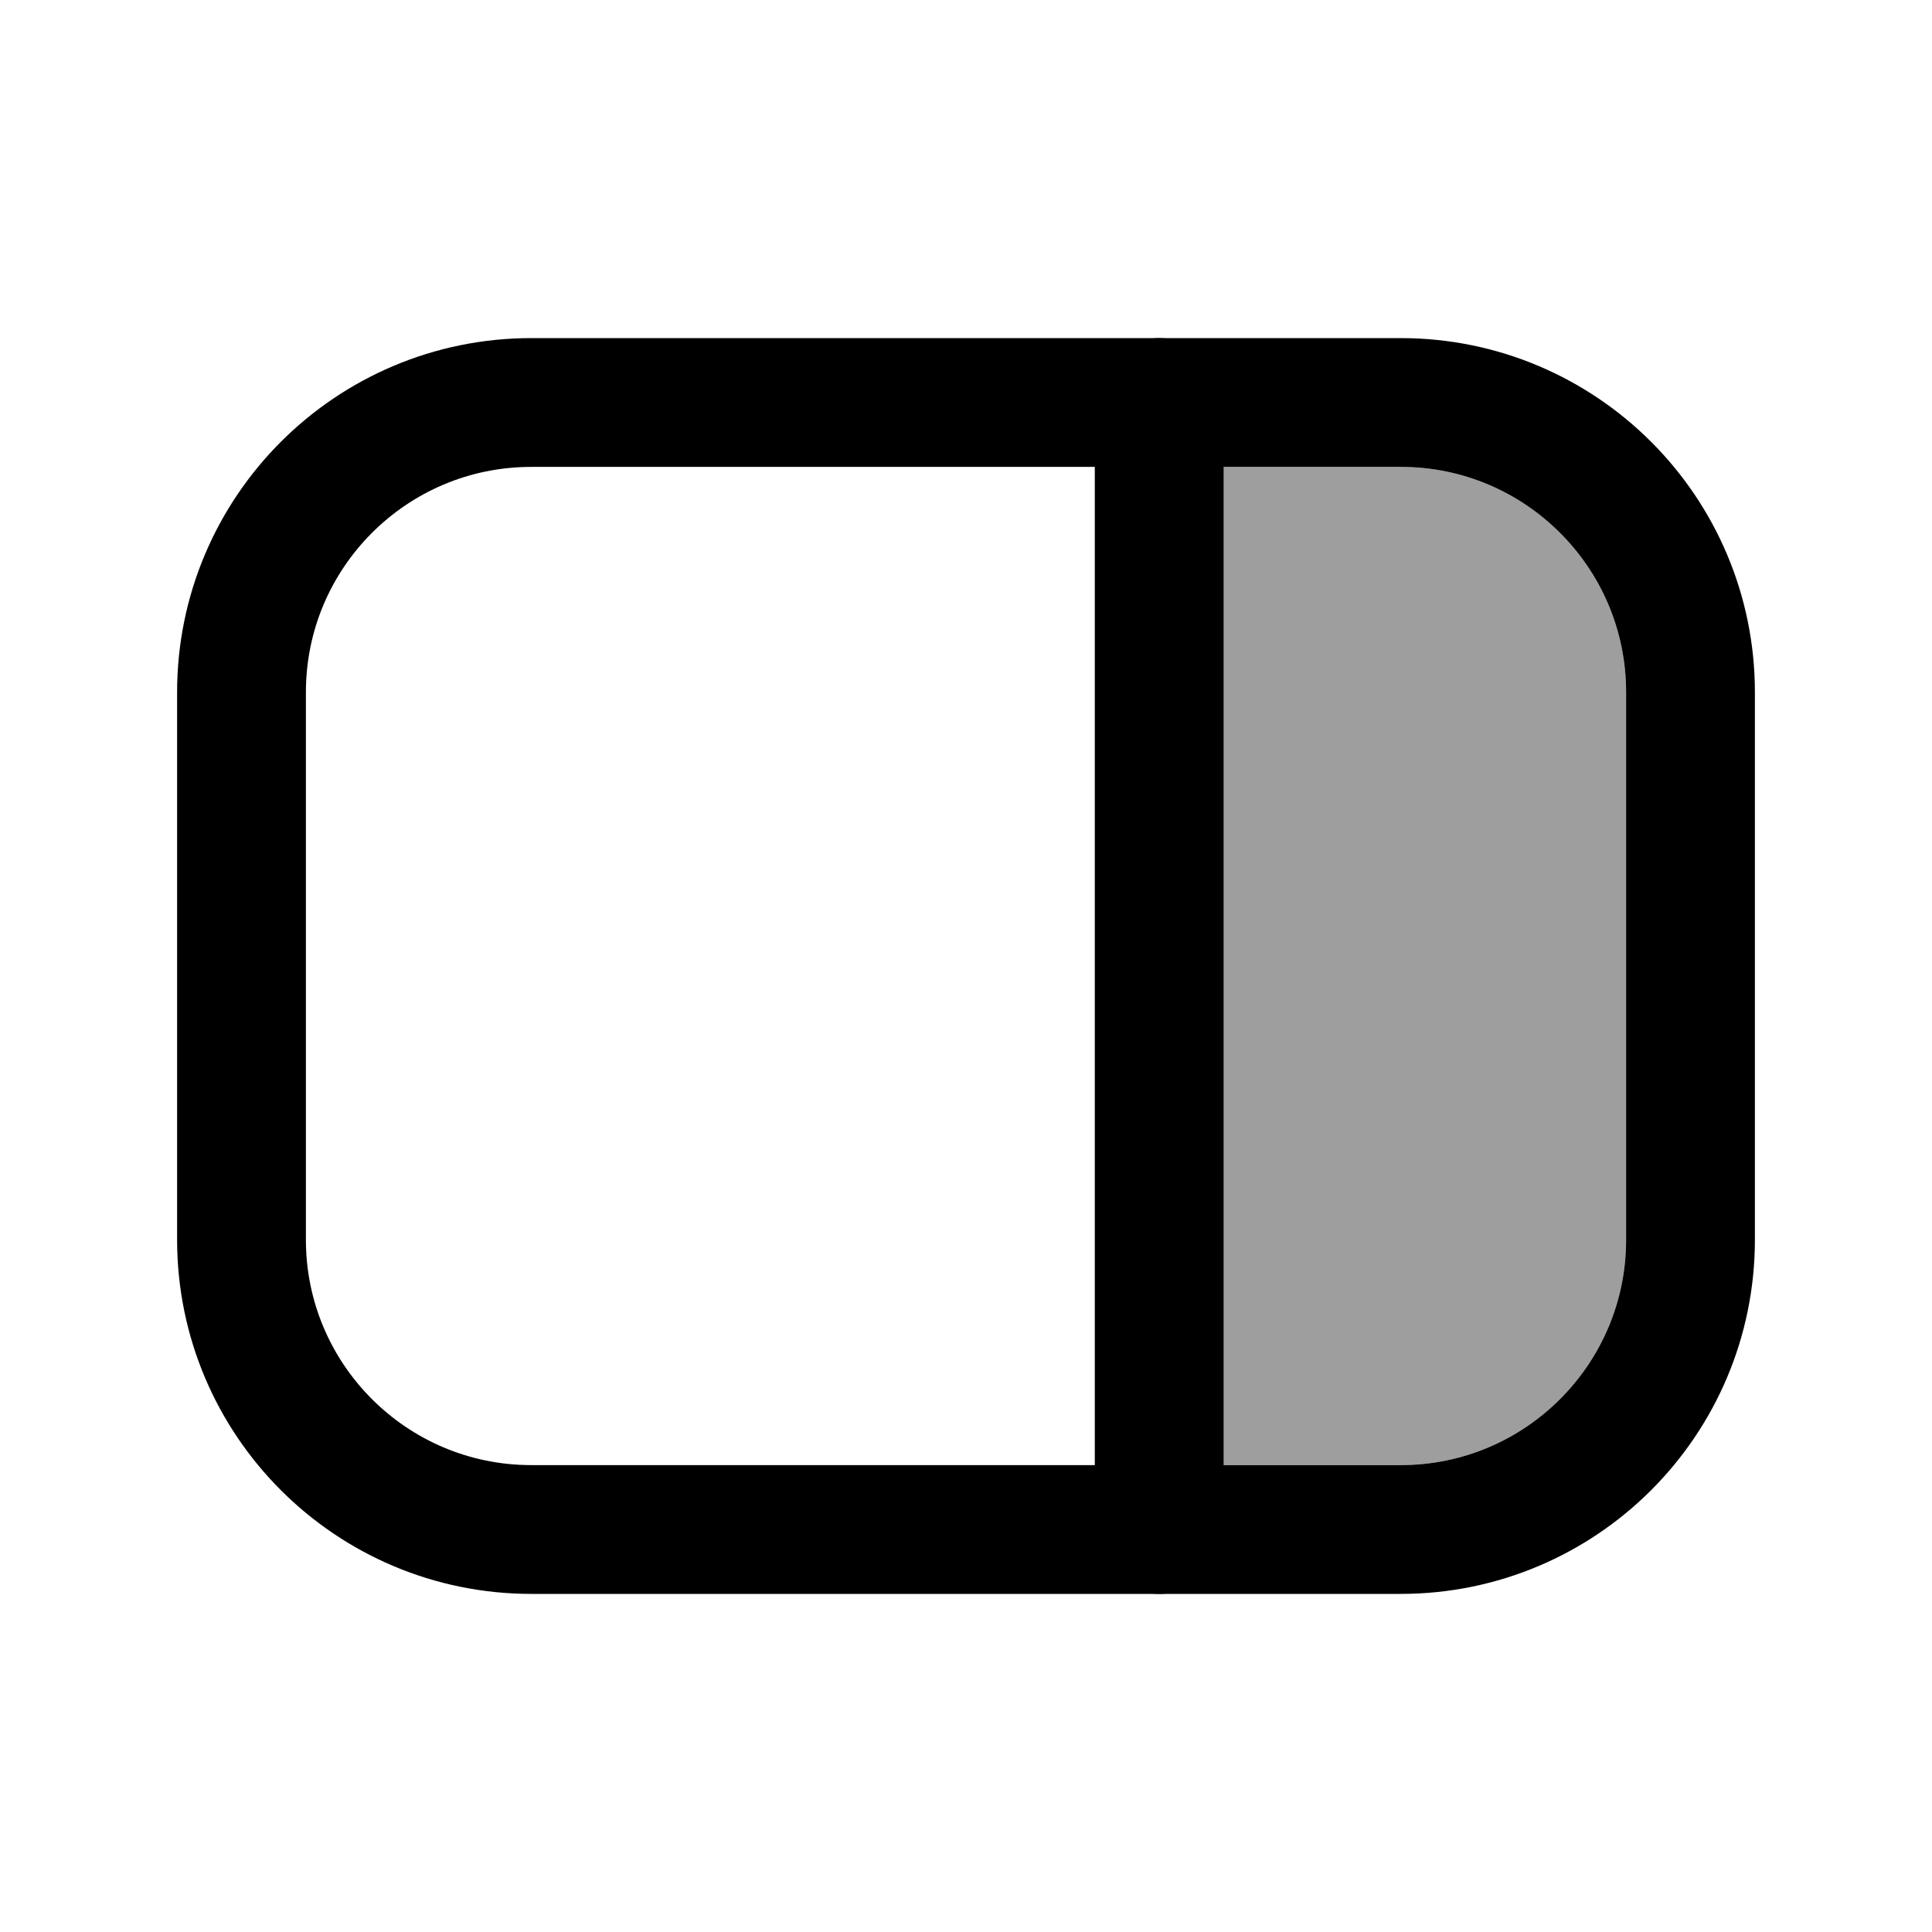
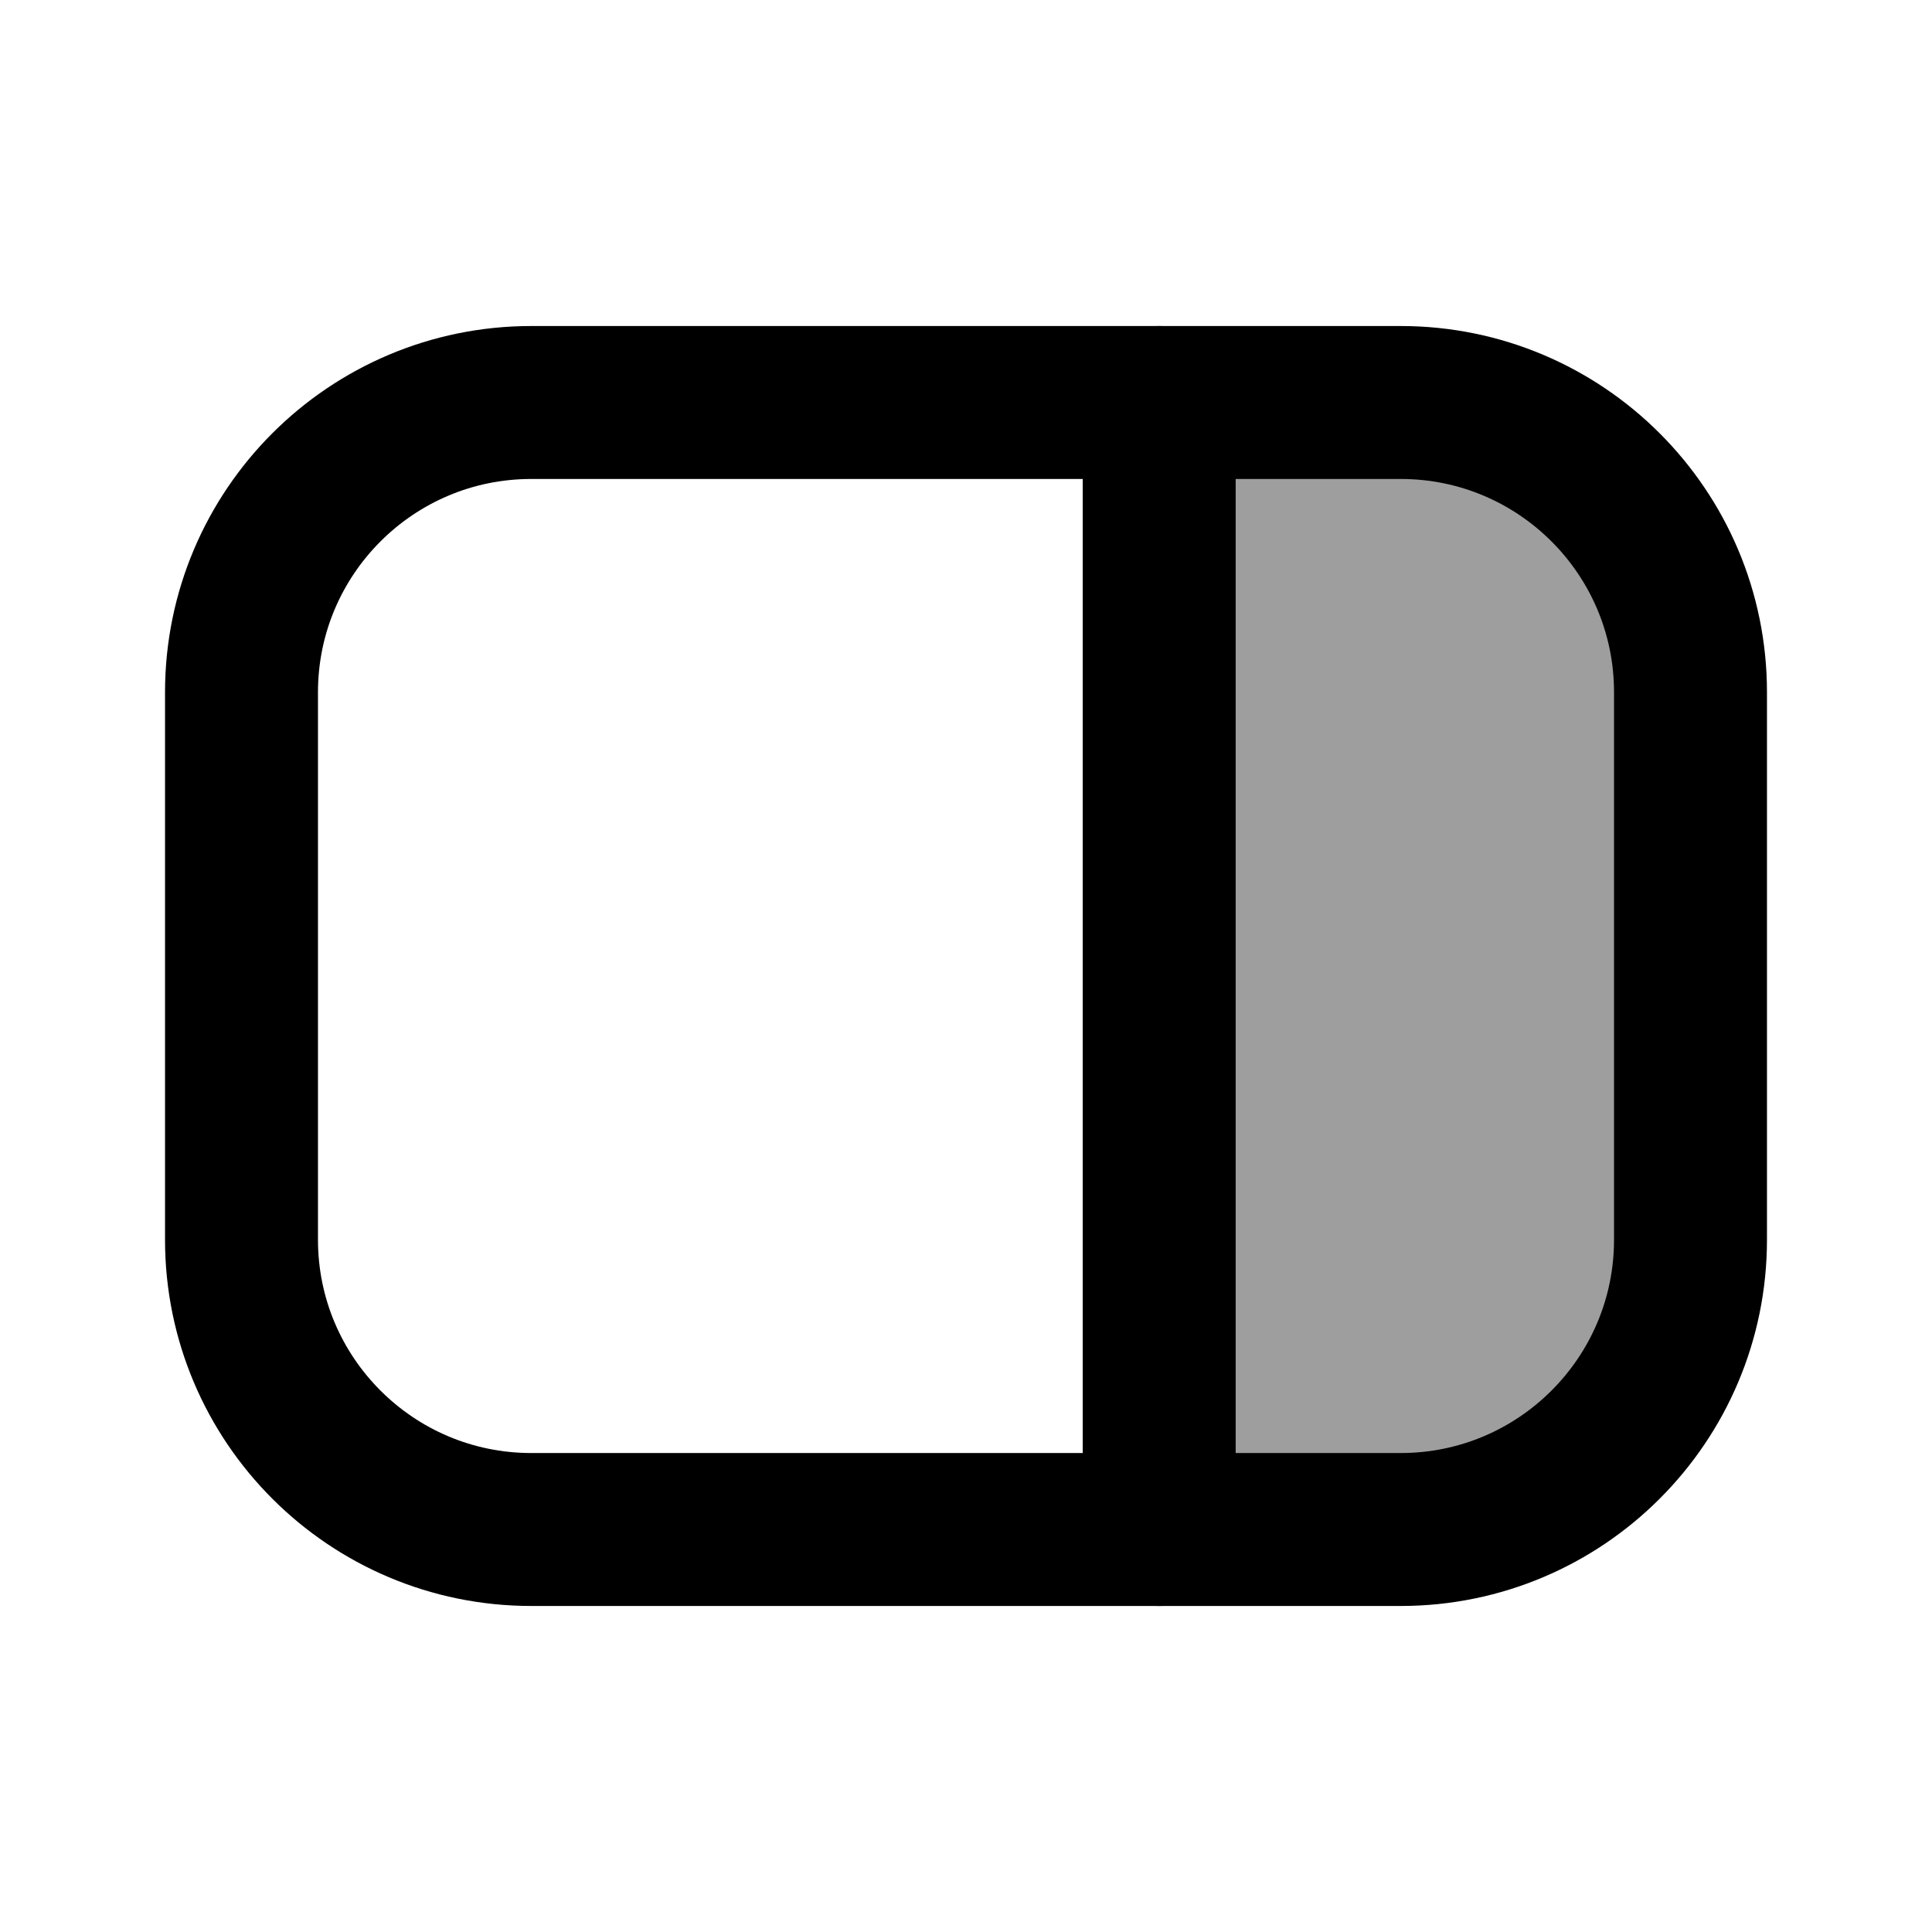
- <svg xmlns="http://www.w3.org/2000/svg" viewBox="0 0 24 24" width="24" height="24" fill="none" stroke="currentColor" stroke-width="1.6" stroke-linecap="round" stroke-linejoin="round">
+ <svg xmlns="http://www.w3.org/2000/svg" viewBox="0 0 24 24" width="24" height="24" fill="none" stroke="currentColor" stroke-width="1.9" stroke-linecap="round" stroke-linejoin="round">
  <rect x="3" y="5" width="18" height="14" rx="3.6" />
  <path d="M14.4 5v14" />
  <path d="M17.4 5.8h-3v12.4h3a2.8 2.8 0 0 0 2.8-2.8V8.6a2.8 2.8 0 0 0-2.8-2.8Z" fill="currentColor" stroke="none" fill-opacity=".38" />
</svg>
